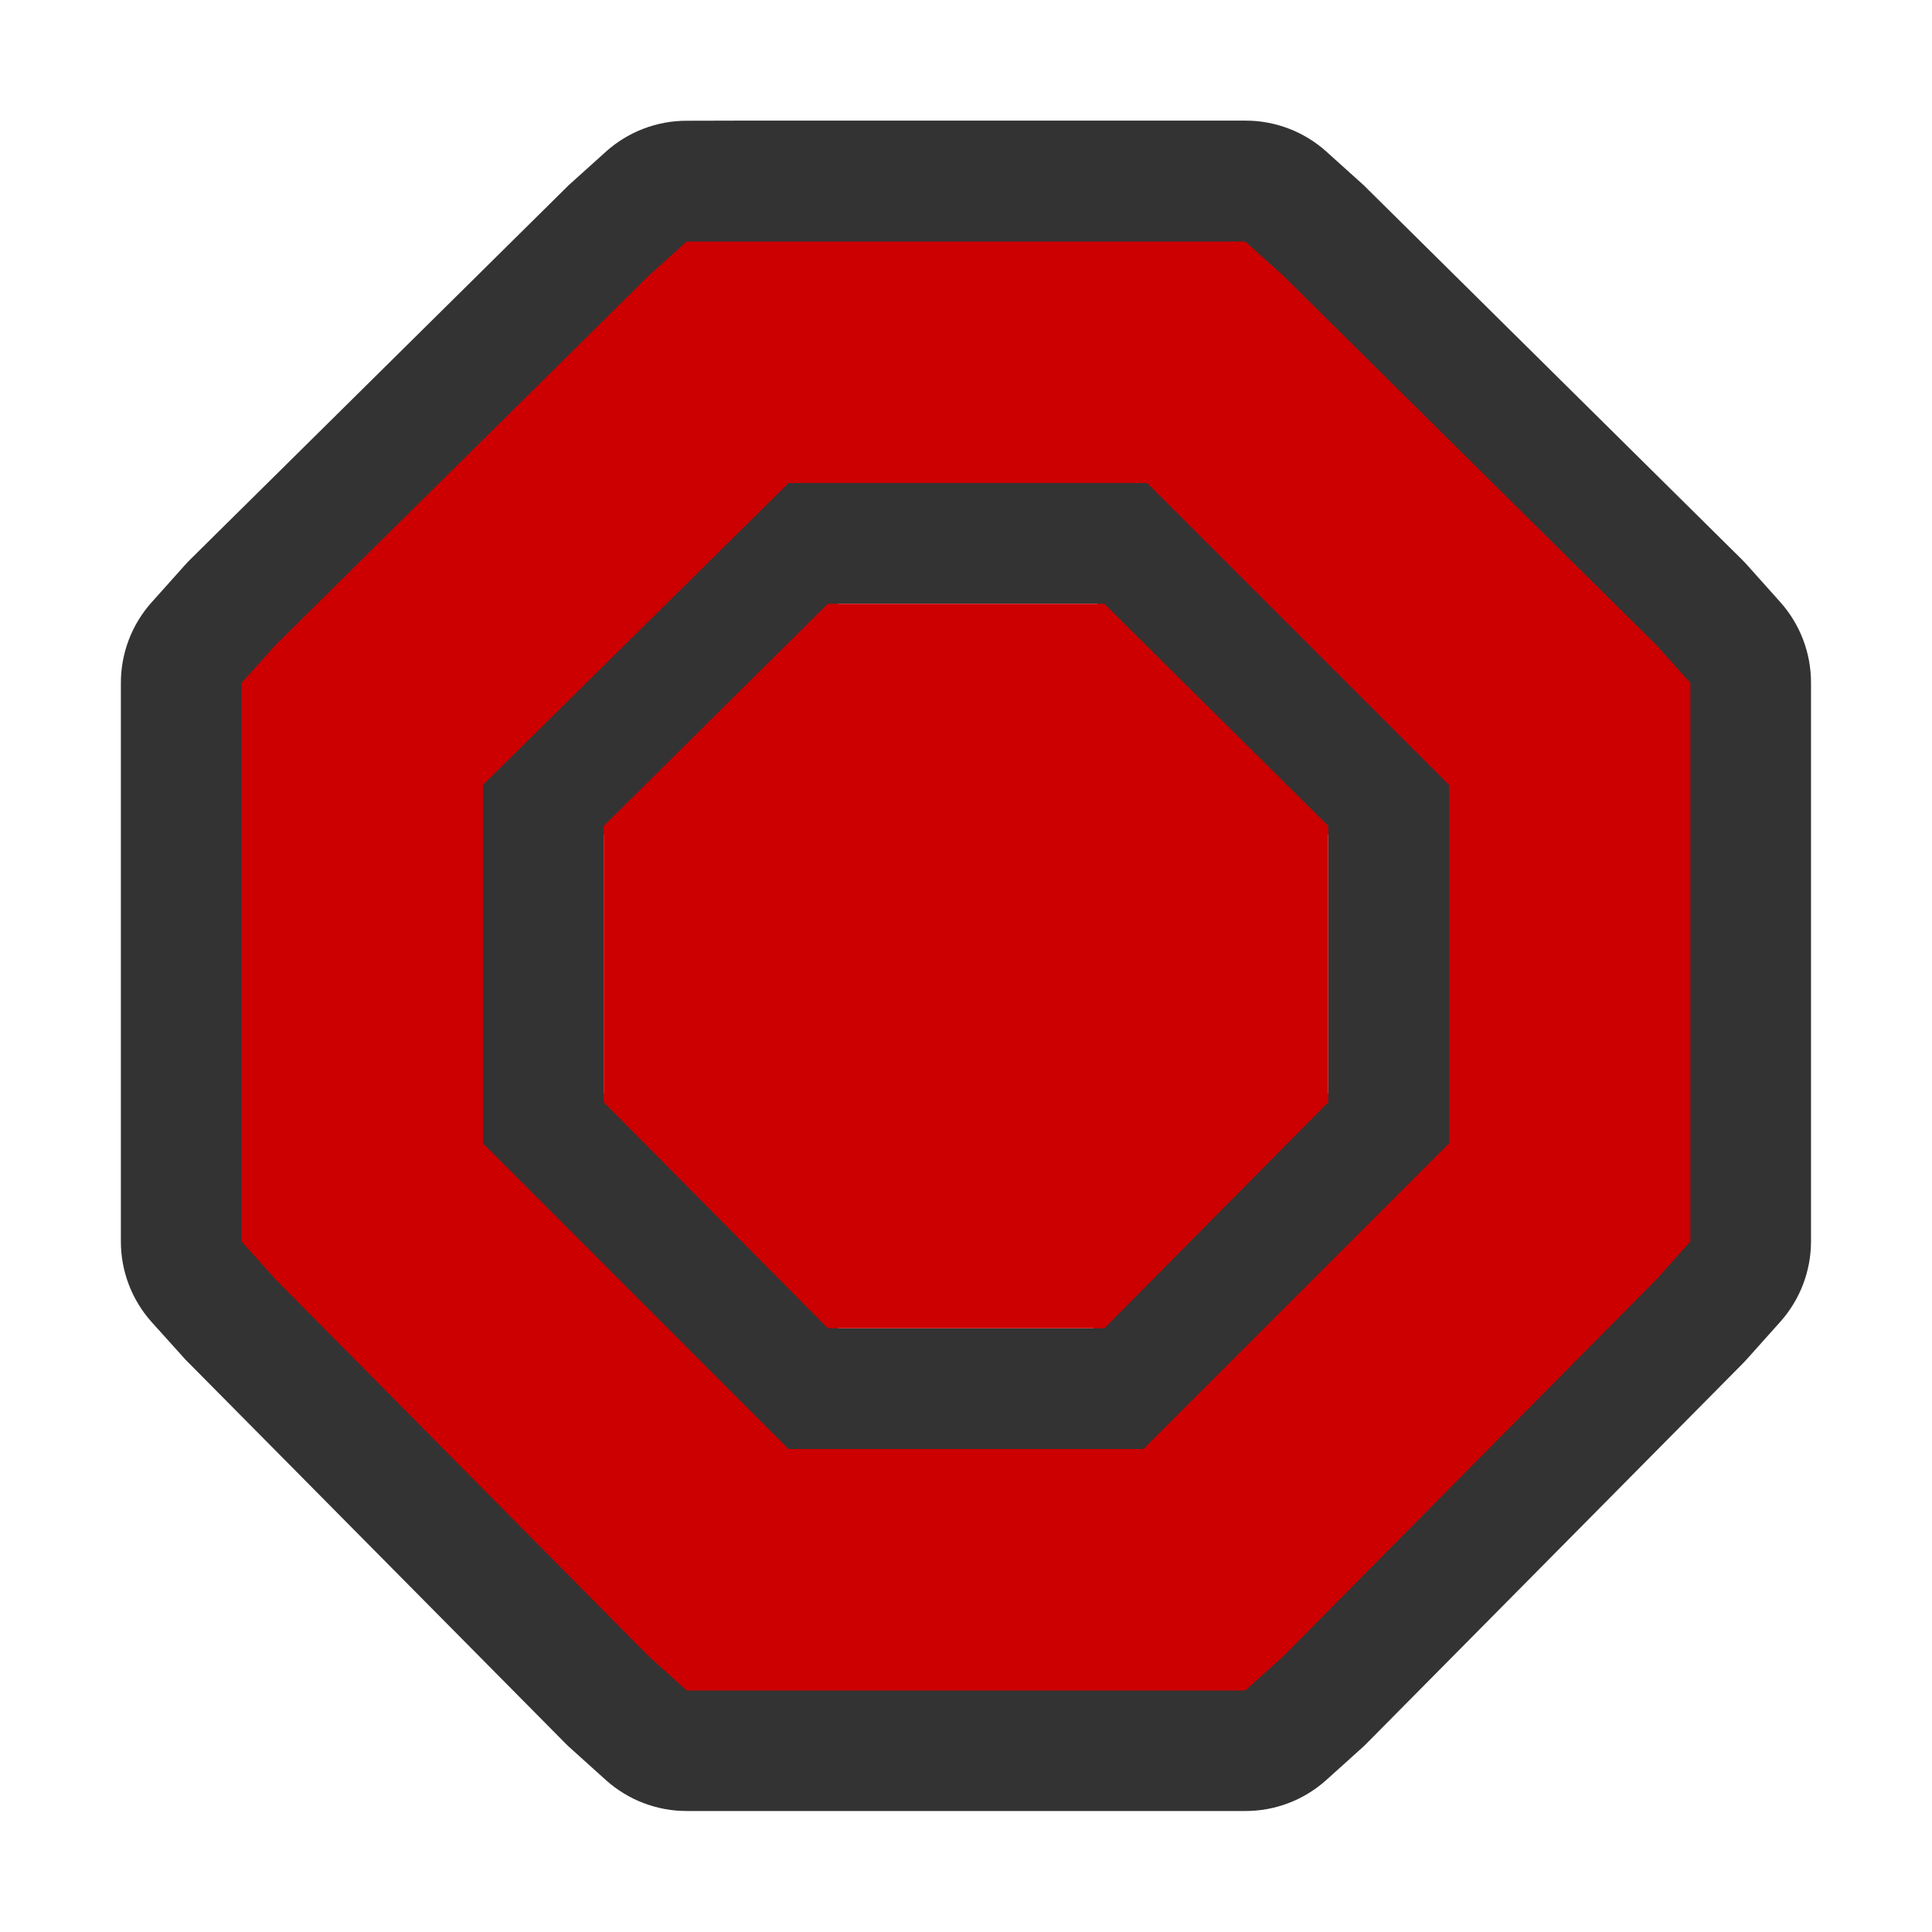
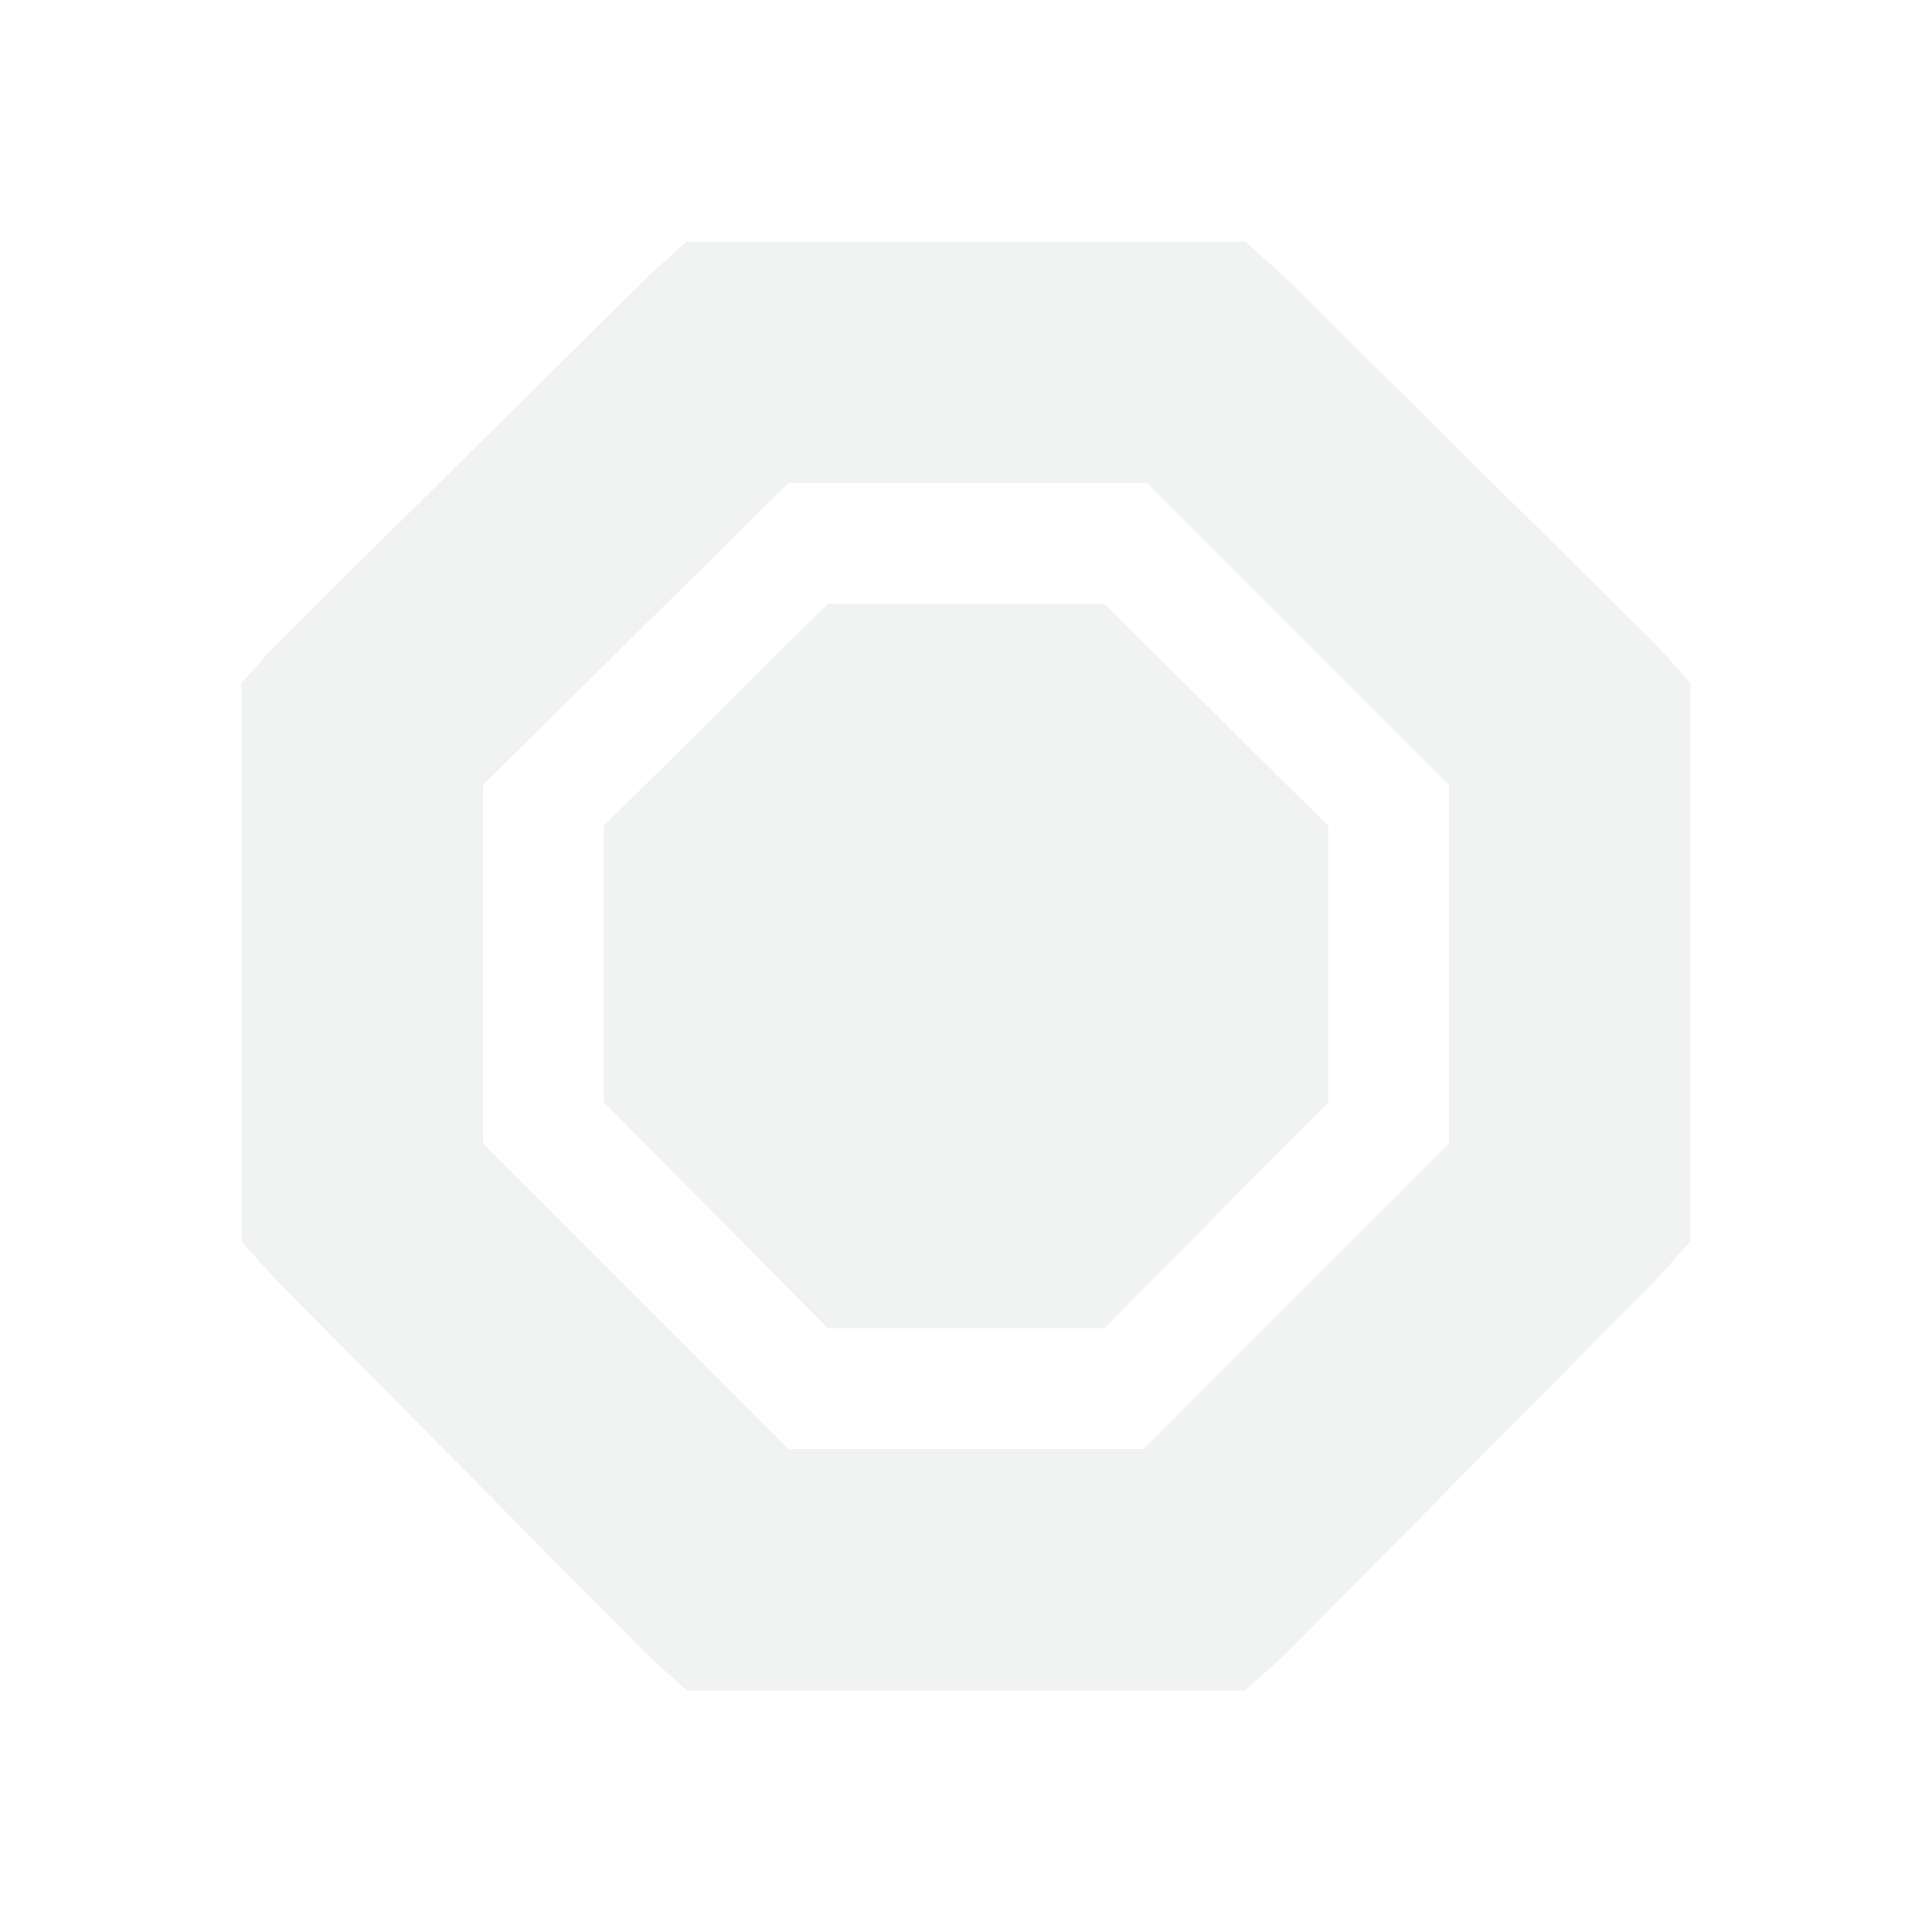
<svg xmlns="http://www.w3.org/2000/svg" version="1.1" viewBox="0 0 16 16" width="32" height="32">
-   <g color="#f1f2f2" fill="#c00">
-     <path style="text-decoration-line:none;text-transform:none;text-indent:0" d="m5.688 1a1 1 0 0 0 -0.67 0.256l-0.312 0.281a1 1 0 0 0 -0.033 0.033l-3.096 3.062a1 1 0 0 0 -0.043 0.045l-0.279 0.312a1 1 0 0 0 -0.254 0.666v4.625a1 1 0 0 0 0.256 0.67l0.281 0.312a1 1 0 0 0 0.033 0.033l3.094 3.125a1 1 0 0 0 0.041 0.041l0.312 0.281a1 1 0 0 0 0.67 0.256h4.625a1 1 0 0 0 0.67 -0.256l0.312-0.281a1 1 0 0 0 0.041 -0.041l3.094-3.125a1 1 0 0 0 0.035 -0.037l0.279-0.312a1 1 0 0 0 0.254 -0.666v-4.625a1 1 0 0 0 -0.253 -0.667l-0.279-0.312a1 1 0 0 0 -0.043 -0.045l-3.094-3.062a1 1 0 0 0 -0.033 -0.033l-0.312-0.281a1 1 0 0 0 -0.67 -0.256h-4.218zm1.254 4h2.144l1.914 1.914v2.141l-1.945 1.945h-2.111l-1.943-1.945v-2.137z" fill="#333" />
-     <path style="text-decoration-line:none;text-transform:none;text-indent:0" font-family="Sans" d="m5.687 2l-0.312 0.281-3.095 3.063-0.28 0.312v4.625l0.281 0.313 3.094 3.125 0.312 0.281h4.625l0.313-0.281 3.094-3.125 0.28-0.313v-4.625l-0.28-0.312-3.094-3.063-0.313-0.281h-4.218zm0.844 2h2.969l2.5 2.5v2.969l-2.531 2.531h-2.939l-2.53-2.531v-2.969z" overflow="visible" font-weight="400" />
-     <path overflow="visible" d="m6.856 5l-1.856 1.84v2.288l1.856 1.872h2.29l1.854-1.872v-2.288l-1.855-1.84z" />
-   </g>
+   <path style="color:#f1f2f2;text-decoration-line:none;text-transform:none;text-indent:0" d="m5.687 2-0.312 0.281-3.095 3.063-0.28 0.312v4.625l0.281 0.313 3.094 3.125 0.312 0.281h4.625l0.313-0.281 3.094-3.125 0.28-0.313v-4.625l-0.28-0.312-3.094-3.063-0.313-0.281h-4.218zm0.844 2h2.969l2.5 2.5v2.969l-2.531 2.531h-2.939l-2.53-2.531v-2.969z" overflow="visible" font-weight="400" fill="#f1f2f2" />
+   <path style="color:#f1f2f2" d="m6.856 5-1.856 1.84v2.288l1.856 1.872h2.29l1.854-1.872v-2.288l-1.855-1.84z" overflow="visible" fill="#f1f2f2" />
</svg>
